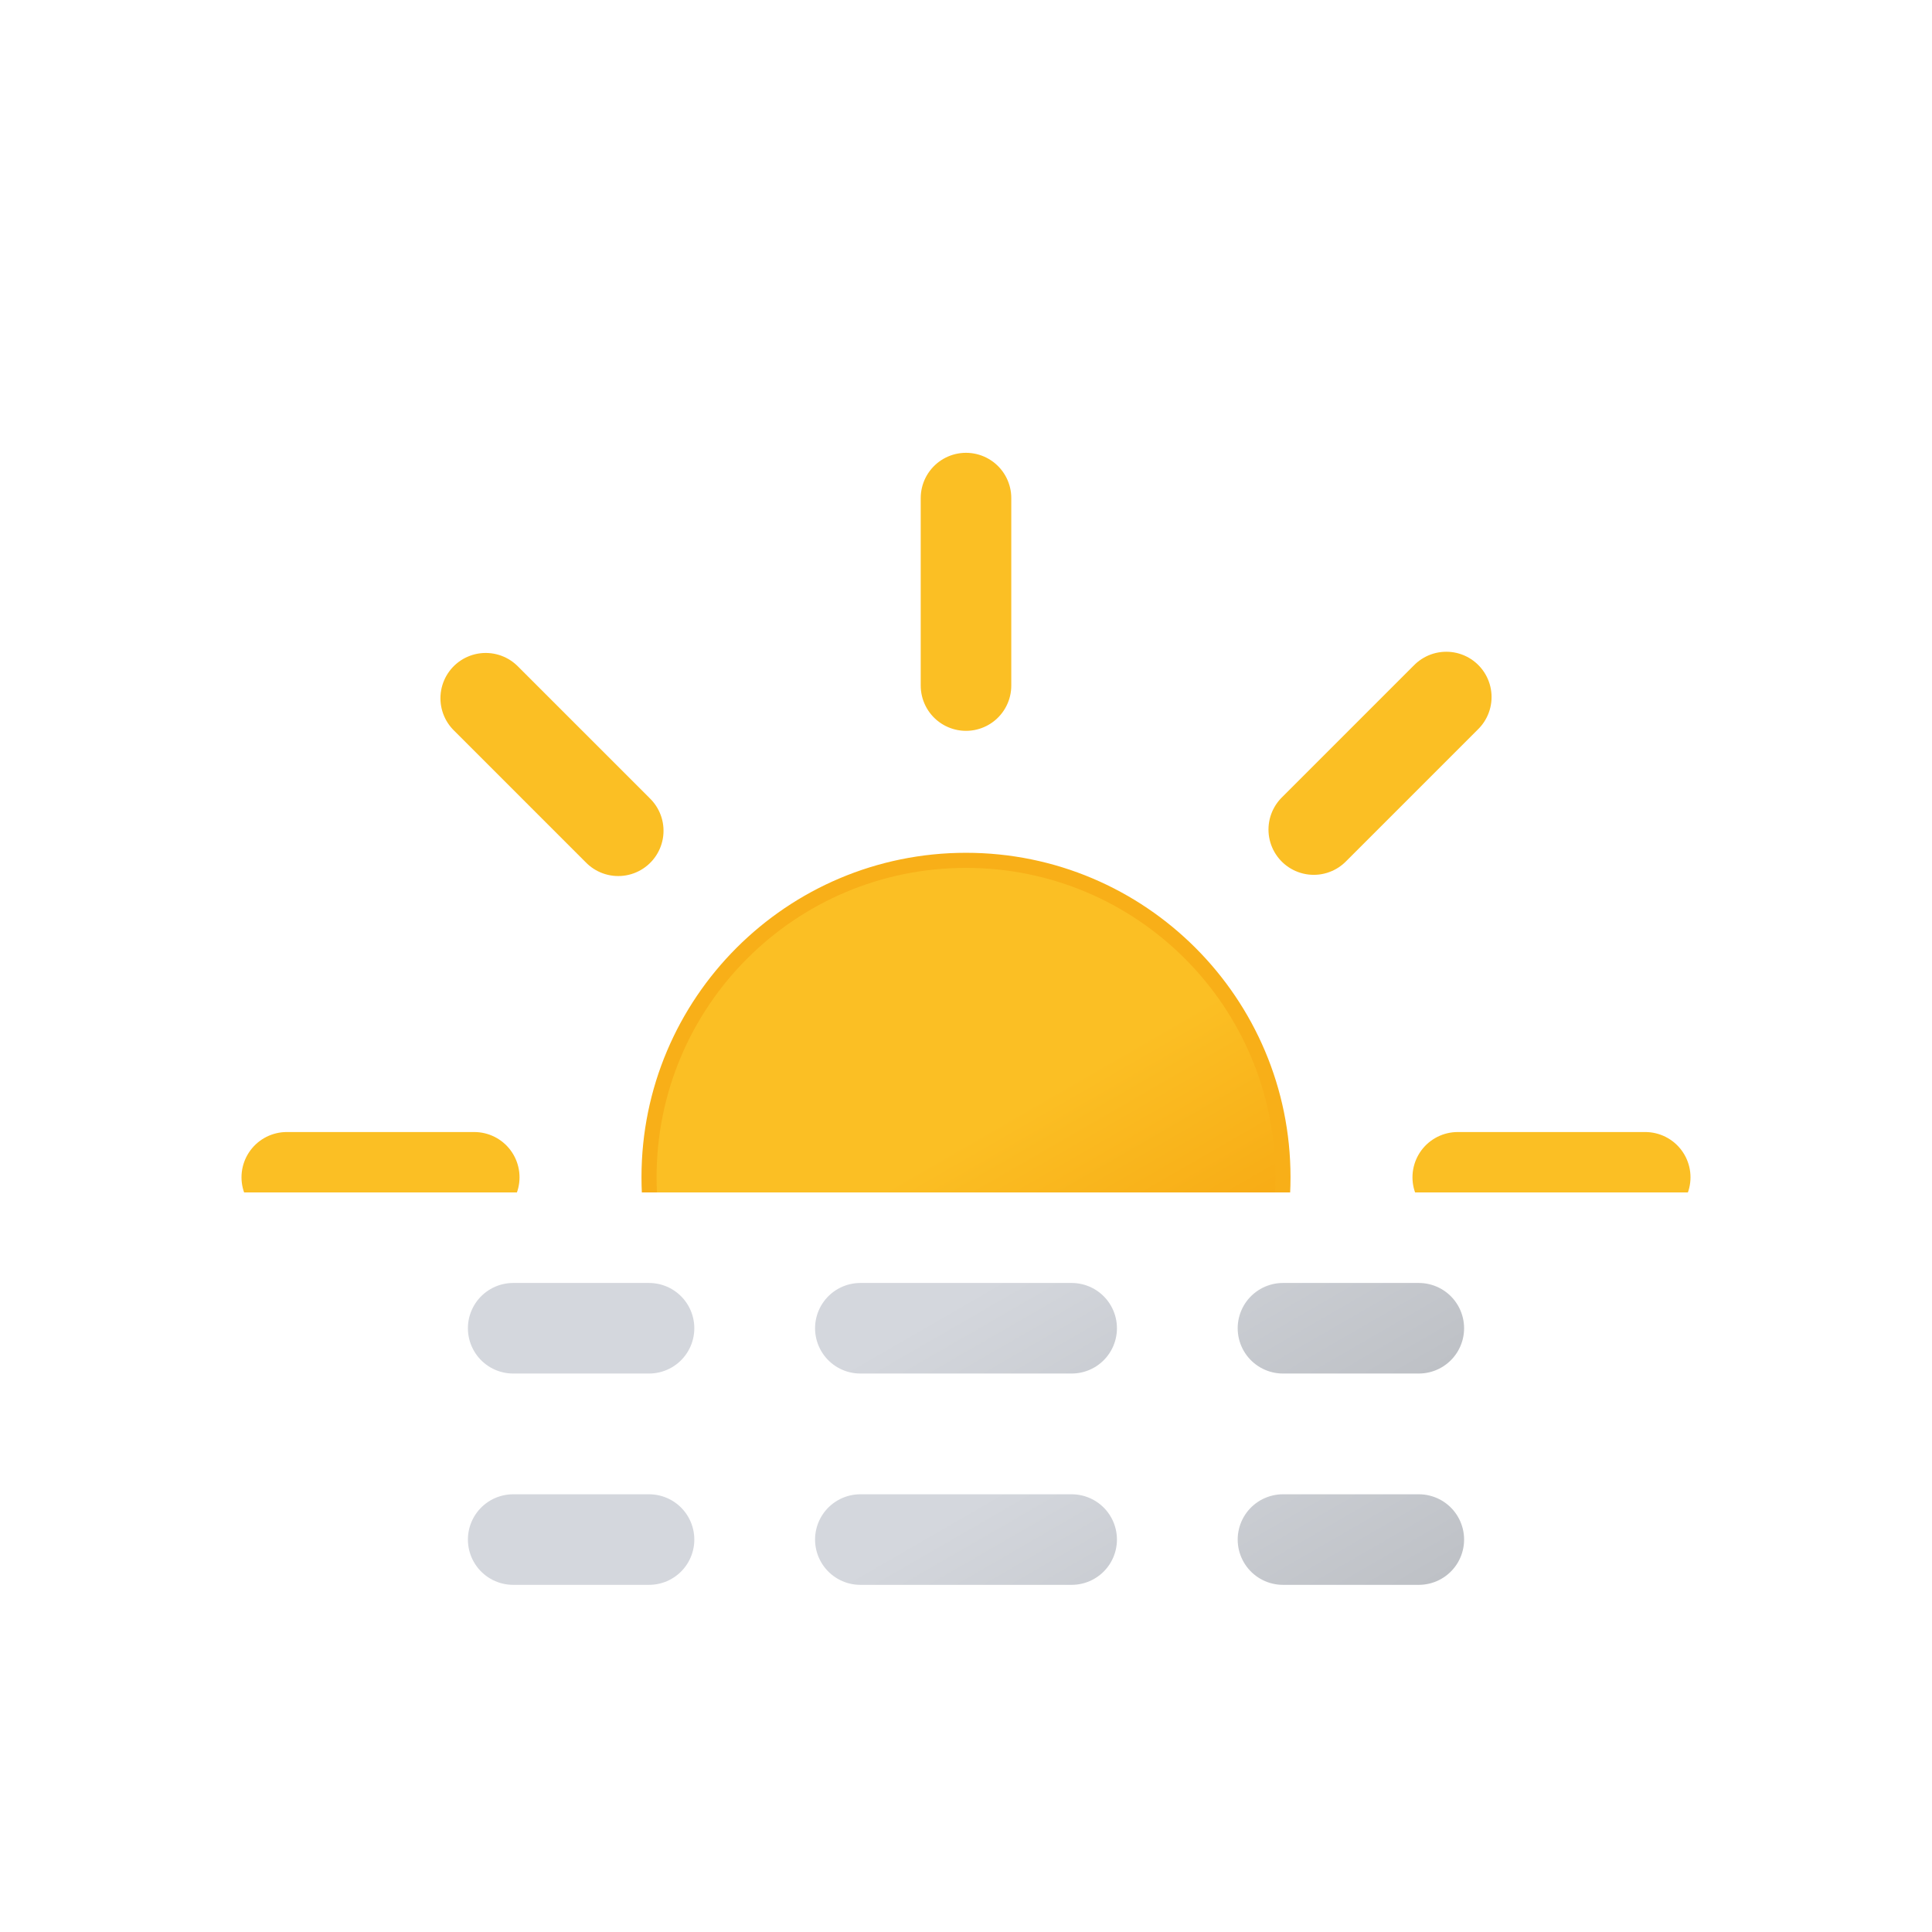
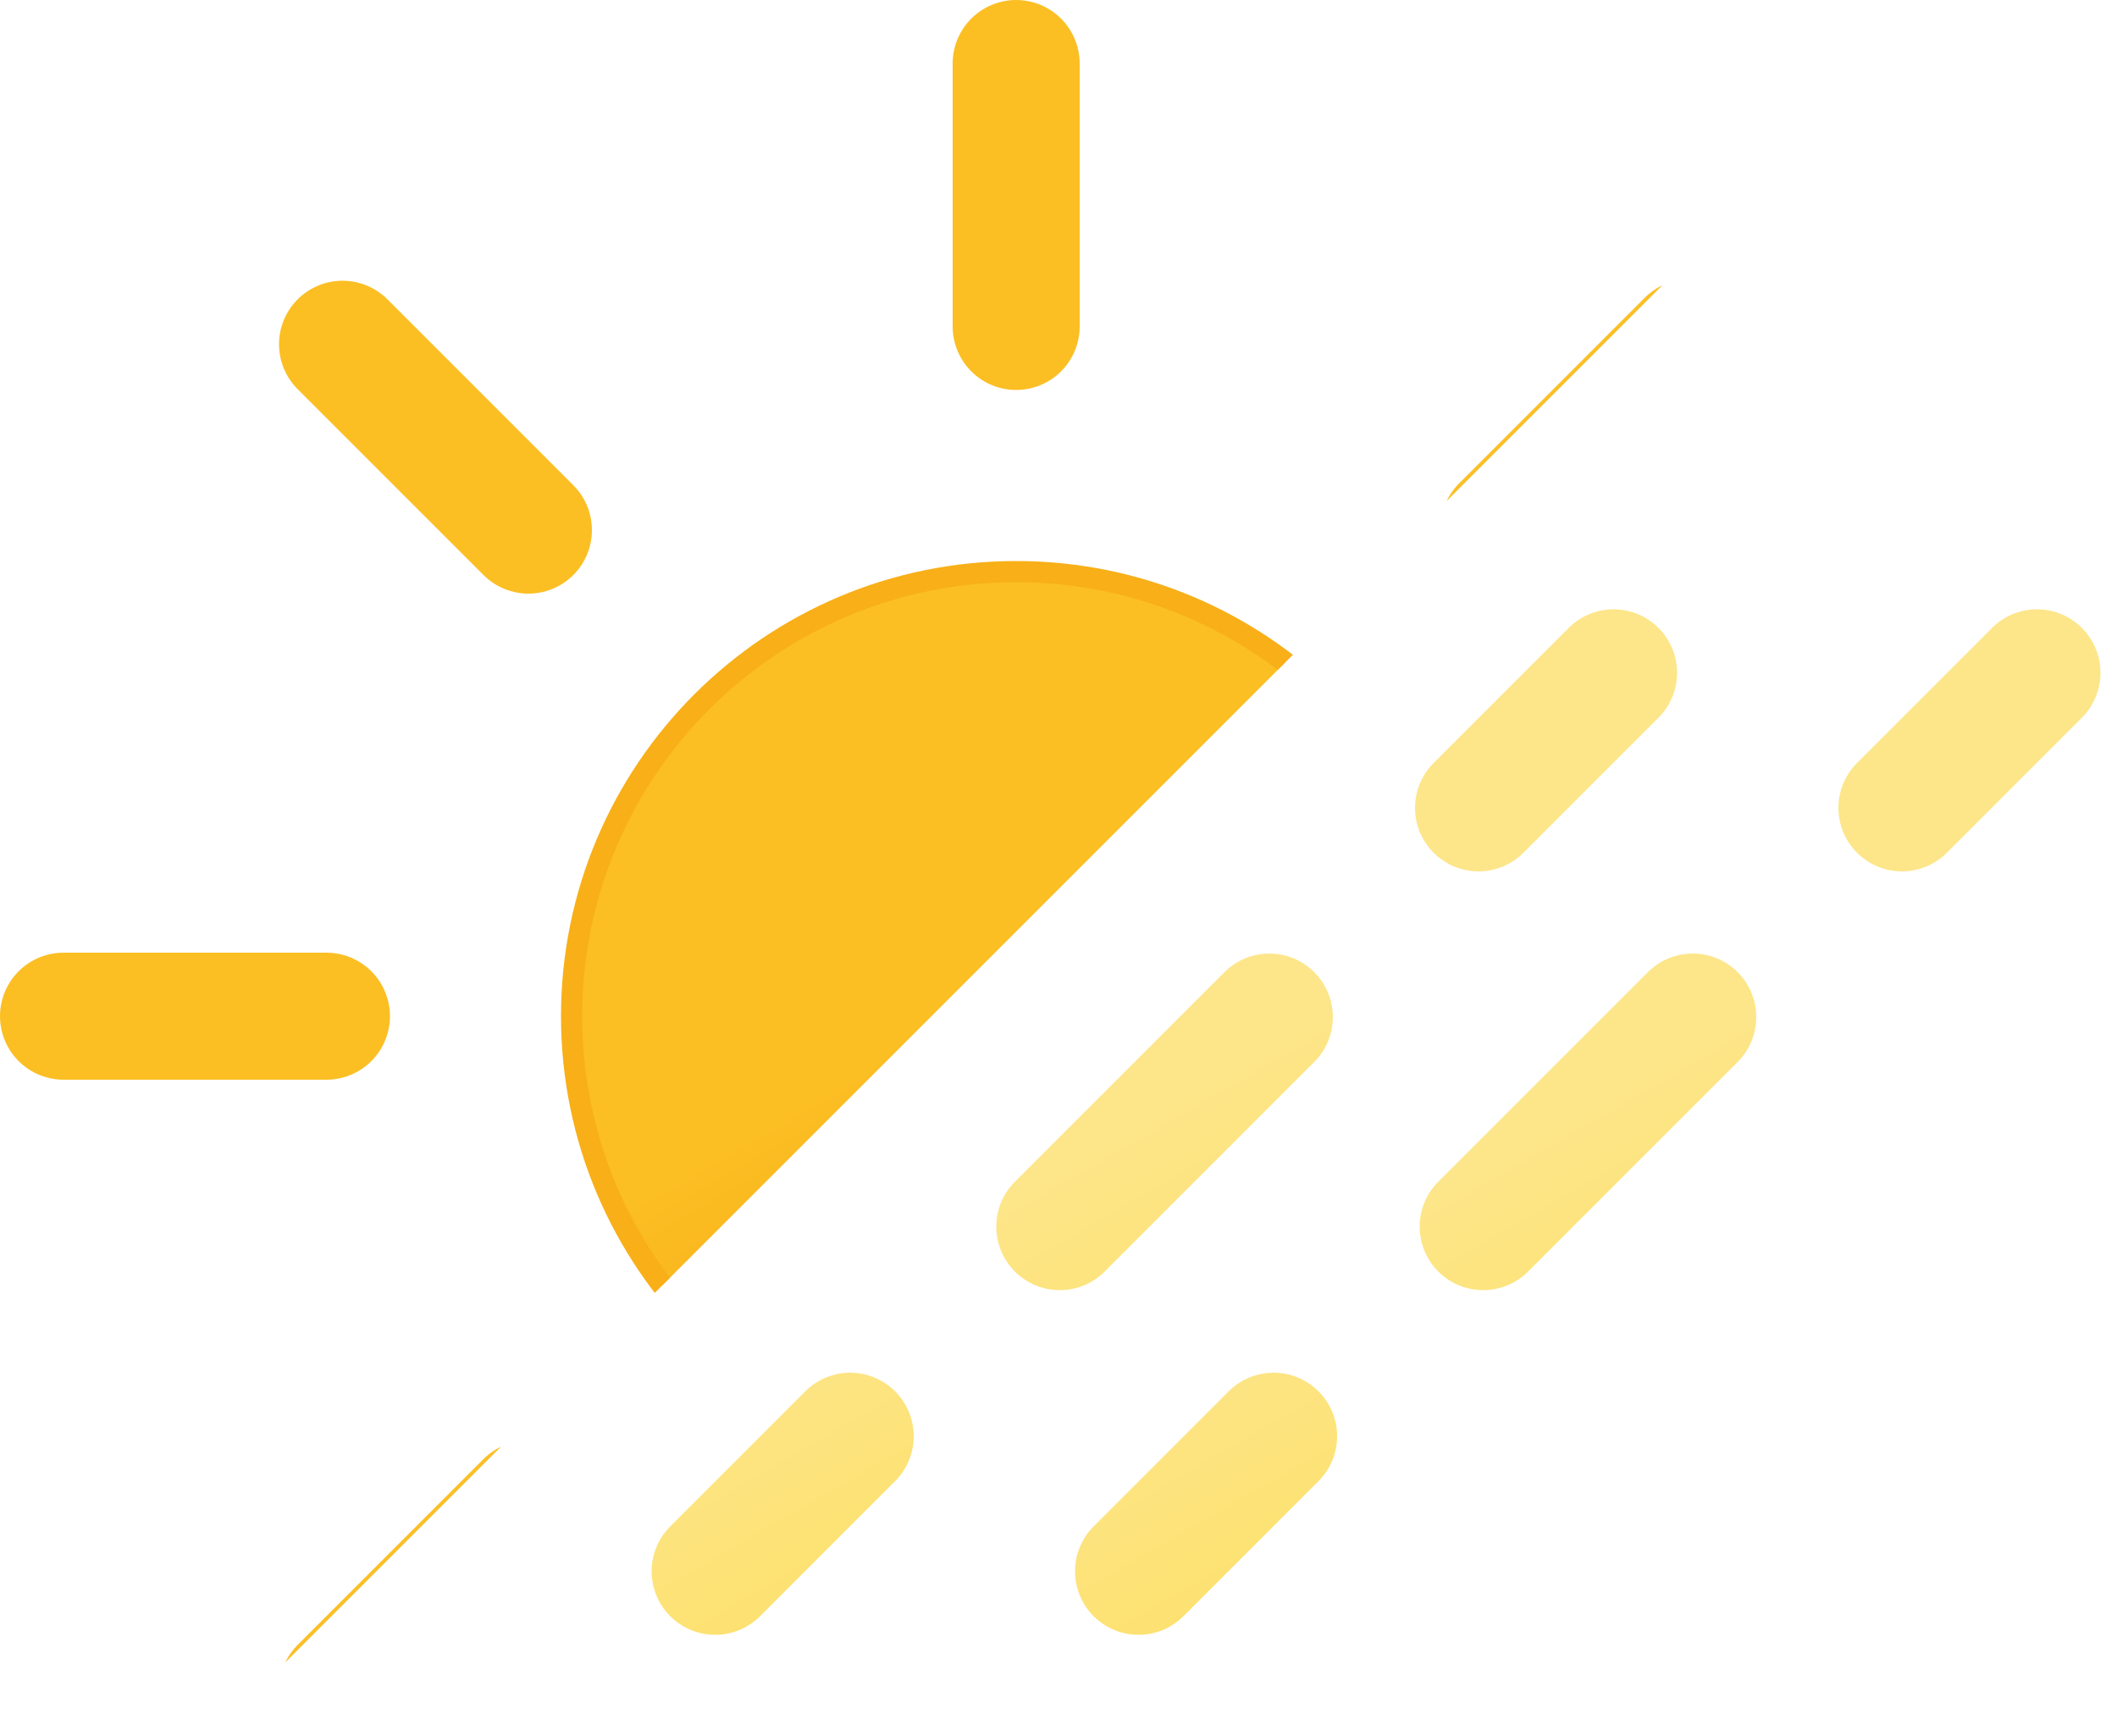
- <svg xmlns="http://www.w3.org/2000/svg" xmlns:xlink="http://www.w3.org/1999/xlink" viewBox="0 0 64 64">
+ <svg xmlns="http://www.w3.org/2000/svg" xmlns:xlink="http://www.w3.org/1999/xlink" viewBox="8 8 50 41">
  <defs>
    <clipPath id="a">
-       <rect y="7.5" width="64" height="32" fill="none" />
+       <polygon points="7.5 7.5 54.5 7.5 7.5 54.5 7.5 7.5" fill="none" />
    </clipPath>
-     <linearGradient id="b" x1="26.75" y1="29.91" x2="37.25" y2="48.09" gradientUnits="userSpaceOnUse">
+     <linearGradient id="b" x1="26.75" y1="22.91" x2="37.25" y2="41.09" gradientUnits="userSpaceOnUse">
      <stop offset="0" stop-color="#fbbf24" />
      <stop offset="0.45" stop-color="#fbbf24" />
      <stop offset="1" stop-color="#f59e0b" />
    </linearGradient>
-     <linearGradient id="c" x1="17.94" y1="41.73" x2="26.94" y2="57.32" gradientUnits="userSpaceOnUse">
-       <stop offset="0" stop-color="#d4d7dd" />
-       <stop offset="0.45" stop-color="#d4d7dd" />
-       <stop offset="1" stop-color="#bec1c6" />
+     <linearGradient id="c" x1="22.14" y1="36" x2="27.53" y2="45.32" gradientUnits="userSpaceOnUse">
+       <stop offset="0" stop-color="#fde68a" />
+       <stop offset="0.45" stop-color="#fde68a" />
+       <stop offset="1" stop-color="#fde171" />
    </linearGradient>
-     <linearGradient id="d" x1="28.81" y1="35.45" x2="37.81" y2="51.04" xlink:href="#c" />
-     <linearGradient id="e" x1="37.06" y1="30.68" x2="46.06" y2="46.27" xlink:href="#c" />
-     <linearGradient id="f" x1="17.94" y1="48.73" x2="26.94" y2="64.32" xlink:href="#c" />
-     <linearGradient id="g" x1="28.81" y1="42.45" x2="37.81" y2="58.04" xlink:href="#c" />
-     <linearGradient id="h" x1="37.06" y1="37.68" x2="46.06" y2="53.27" xlink:href="#c" />
+     <linearGradient id="d" x1="34.27" y1="28.99" x2="39.66" y2="38.32" xlink:href="#c" />
+     <linearGradient id="e" x1="43.47" y1="23.68" x2="48.86" y2="33" xlink:href="#c" />
+     <linearGradient id="f" x1="32.14" y1="36" x2="37.53" y2="45.32" xlink:href="#c" />
+     <linearGradient id="g" x1="44.27" y1="28.99" x2="49.66" y2="38.32" xlink:href="#c" />
+     <linearGradient id="h" x1="53.47" y1="23.68" x2="58.86" y2="33" xlink:href="#c" />
  </defs>
  <g clip-path="url(#a)">
-     <circle cx="32" cy="39" r="10.5" stroke="#f8af18" stroke-miterlimit="10" stroke-width="0.5" fill="url(#b)" />
-     <path d="M32,22.71V16.5m0,45V55.29M43.52,27.48l4.39-4.39M16.09,54.91l4.39-4.39m0-23-4.39-4.39M47.91,54.91l-4.39-4.39M15.71,39H9.5m45,0H48.29" fill="none" stroke="#fbbf24" stroke-linecap="round" stroke-miterlimit="10" stroke-width="3">
-       <animateTransform attributeName="transform" type="rotate" values="0 32 39; 360 32 39" dur="45s" repeatCount="indefinite" />
+     <circle cx="32" cy="32" r="10.5" stroke="#f8af18" stroke-miterlimit="10" stroke-width="0.5" fill="url(#b)" />
+     <path d="M32,15.71V9.5m0,45V48.29M43.52,20.48l4.39-4.39M16.09,47.91l4.39-4.39m0-23-4.39-4.39M47.91,47.91l-4.39-4.39M15.71,32H9.5m45,0H48.29" fill="none" stroke="#fbbf24" stroke-linecap="round" stroke-miterlimit="10" stroke-width="3">
+       <animateTransform attributeName="transform" type="rotate" values="0 32 32; 360 32 32" dur="45s" repeatCount="indefinite" />
    </path>
  </g>
  <g>
-     <line x1="17" y1="44" x2="21.5" y2="44" fill="none" stroke-linecap="round" stroke-miterlimit="10" stroke-width="3" stroke="url(#c)" />
-     <line x1="28.5" y1="44" x2="39" y2="44" fill="none" stroke-linecap="round" stroke-miterlimit="10" stroke-width="3" stroke-dasharray="7 7" stroke="url(#d)" />
-     <line x1="42.5" y1="44" x2="47" y2="44" fill="none" stroke-linecap="round" stroke-miterlimit="10" stroke-width="3" stroke="url(#e)" />
-     <animateTransform attributeName="transform" type="translate" values="-3 0; 3 0; -3 0" dur="5s" begin="0s" repeatCount="indefinite" />
+     <line x1="24.89" y1="45.11" x2="28.08" y2="41.92" fill="none" stroke-linecap="round" stroke-miterlimit="10" stroke-width="3" stroke="url(#c)" />
+     <line x1="33.03" y1="36.97" x2="40.45" y2="29.55" fill="none" stroke-linecap="round" stroke-miterlimit="10" stroke-width="3" stroke-dasharray="7 7" stroke="url(#d)" />
+     <line x1="42.92" y1="27.08" x2="46.11" y2="23.89" fill="none" stroke-linecap="round" stroke-miterlimit="10" stroke-width="3" stroke="url(#e)" />
+     <animateTransform attributeName="transform" type="translate" values="-2 2; 0 0; -2 2" dur="3s" repeatCount="indefinite" />
  </g>
  <g>
-     <line x1="17" y1="51" x2="21.5" y2="51" fill="none" stroke-linecap="round" stroke-miterlimit="10" stroke-width="3" stroke="url(#f)" />
-     <line x1="28.5" y1="51" x2="39" y2="51" fill="none" stroke-linecap="round" stroke-miterlimit="10" stroke-width="3" stroke-dasharray="7 7" stroke="url(#g)" />
-     <line x1="42.5" y1="51" x2="47" y2="51" fill="none" stroke-linecap="round" stroke-miterlimit="10" stroke-width="3" stroke="url(#h)" />
-     <animateTransform attributeName="transform" type="translate" values="-3 0; 3 0; -3 0" dur="5s" begin="-4s" repeatCount="indefinite" />
+     <line x1="34.89" y1="45.11" x2="38.08" y2="41.92" fill="none" stroke-linecap="round" stroke-miterlimit="10" stroke-width="3" stroke="url(#f)" />
+     <line x1="43.03" y1="36.97" x2="50.45" y2="29.55" fill="none" stroke-linecap="round" stroke-miterlimit="10" stroke-width="3" stroke-dasharray="7 7" stroke="url(#g)" />
+     <line x1="52.92" y1="27.08" x2="56.11" y2="23.89" fill="none" stroke-linecap="round" stroke-miterlimit="10" stroke-width="3" stroke="url(#h)" />
+     <animateTransform attributeName="transform" type="translate" values="-2 2; 0 0; -2 2" dur="3s" begin="-2.5s" repeatCount="indefinite" />
  </g>
</svg>
